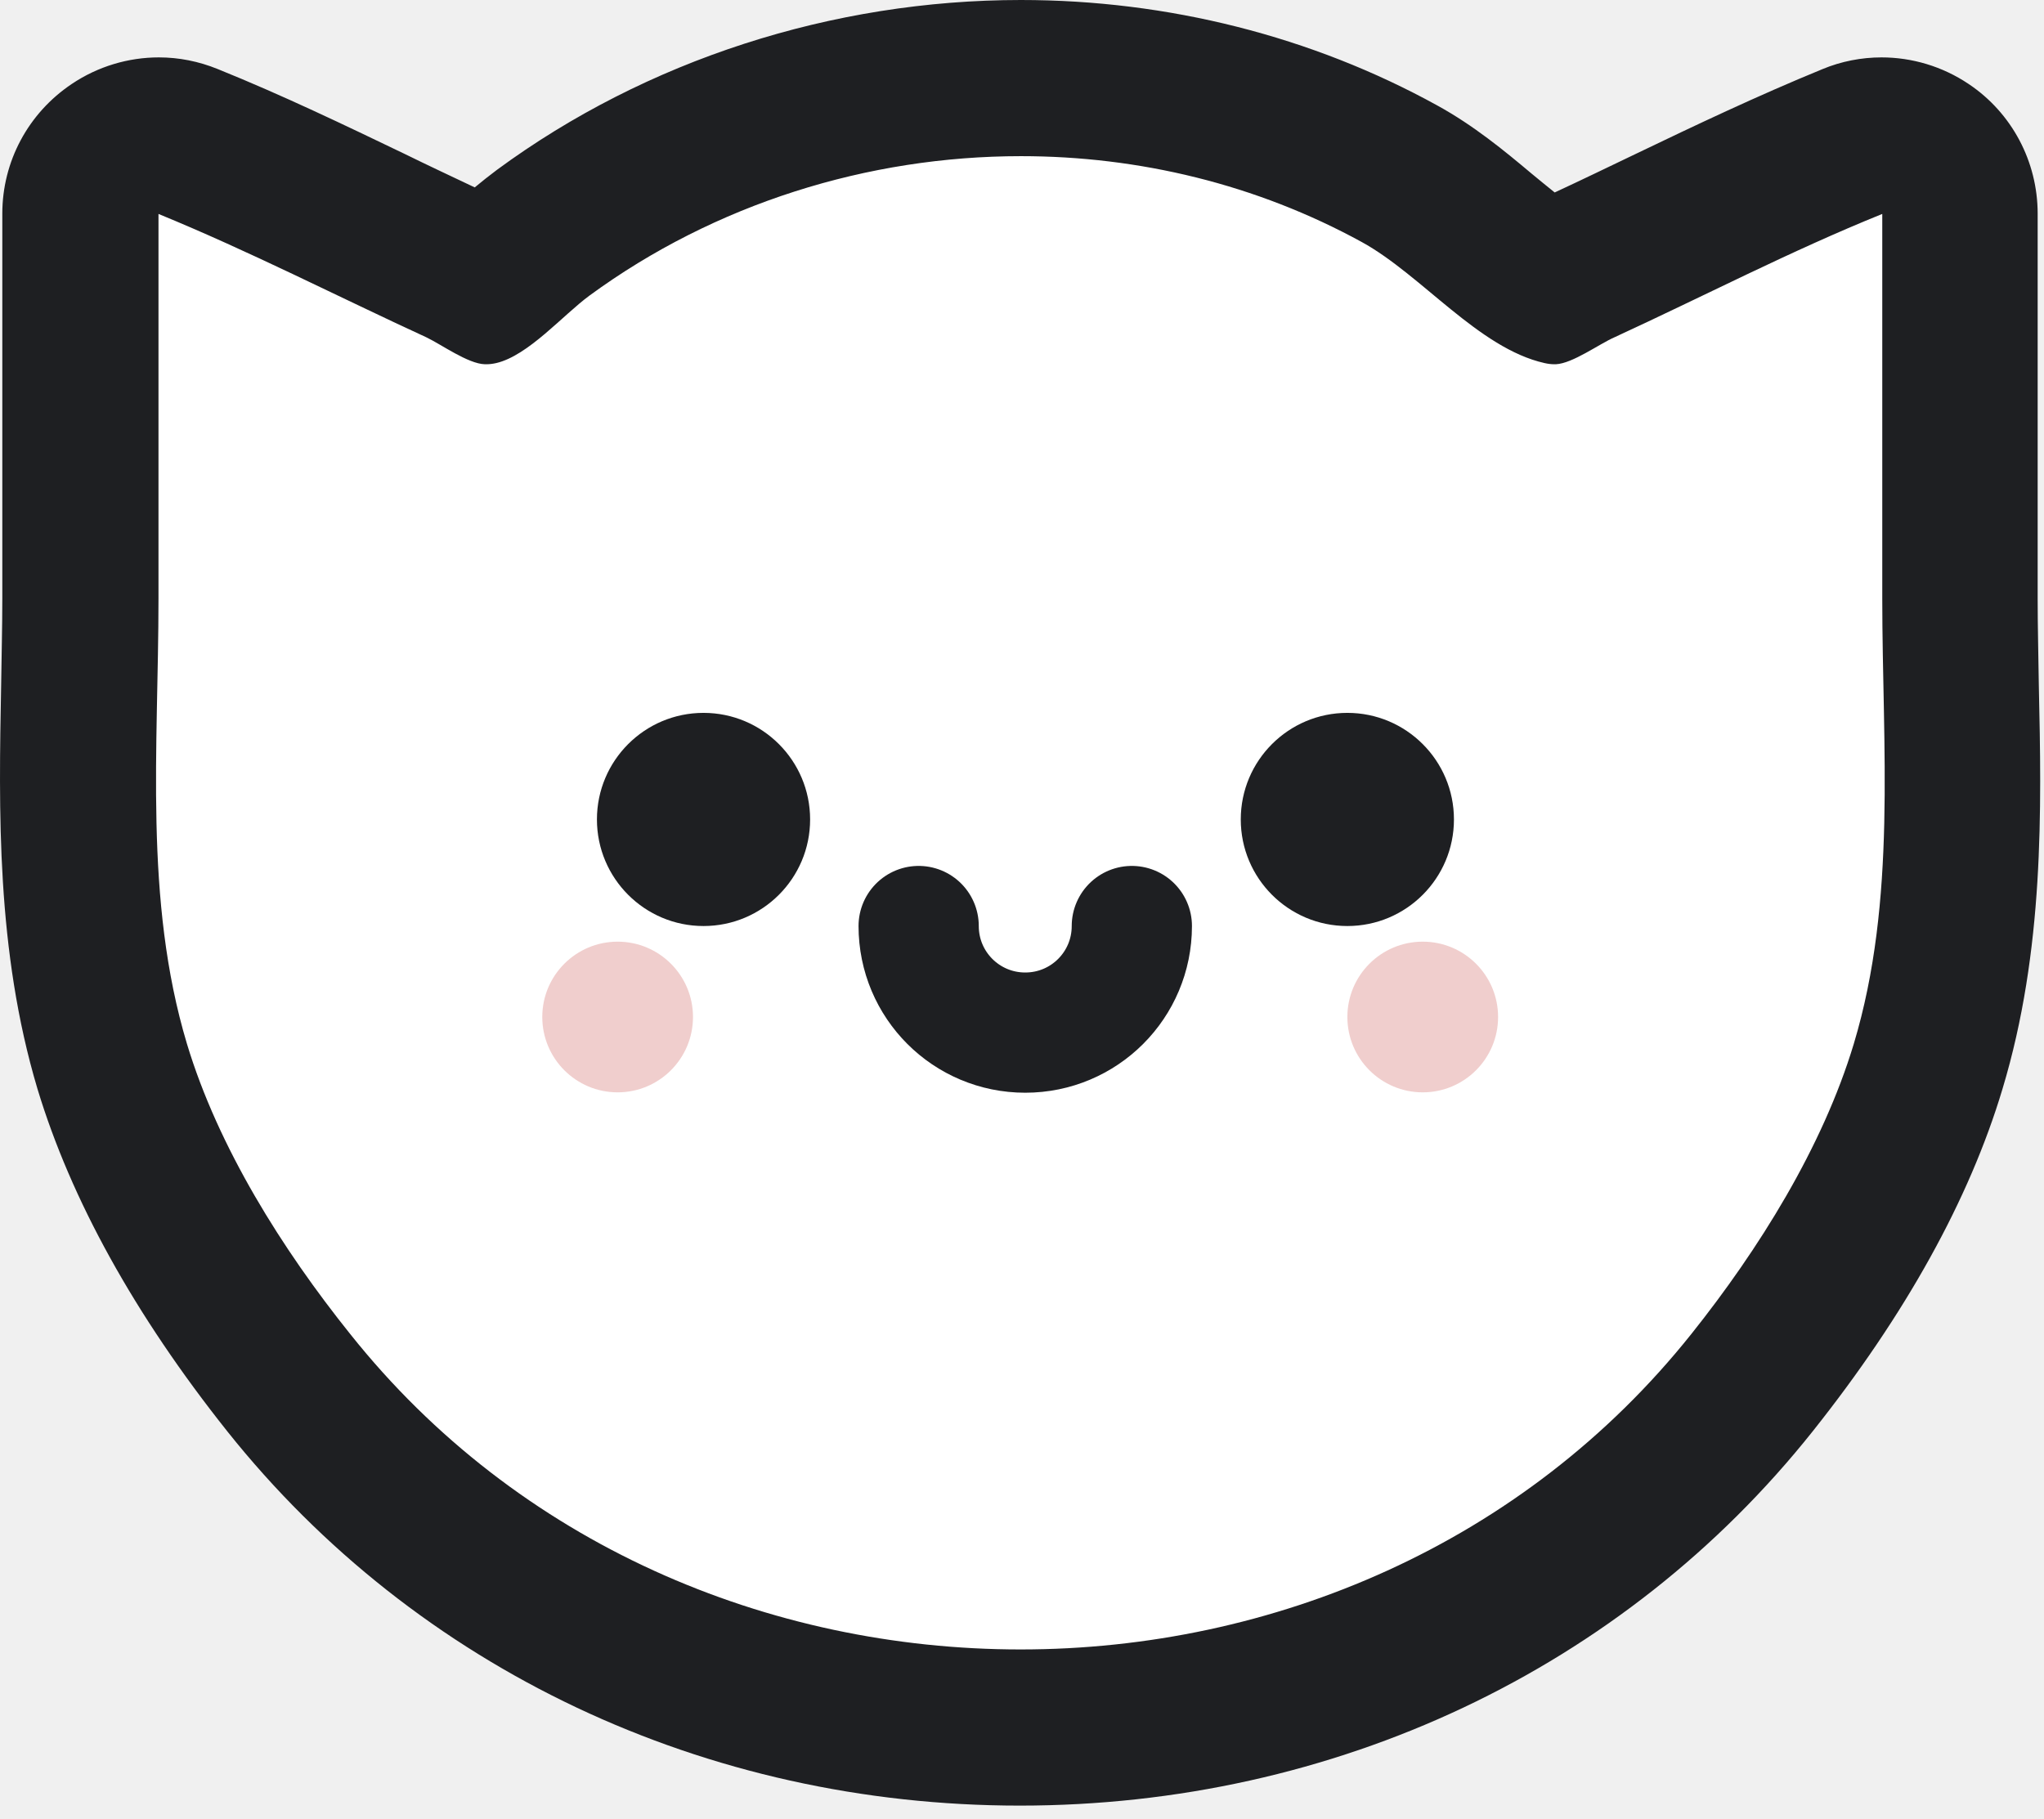
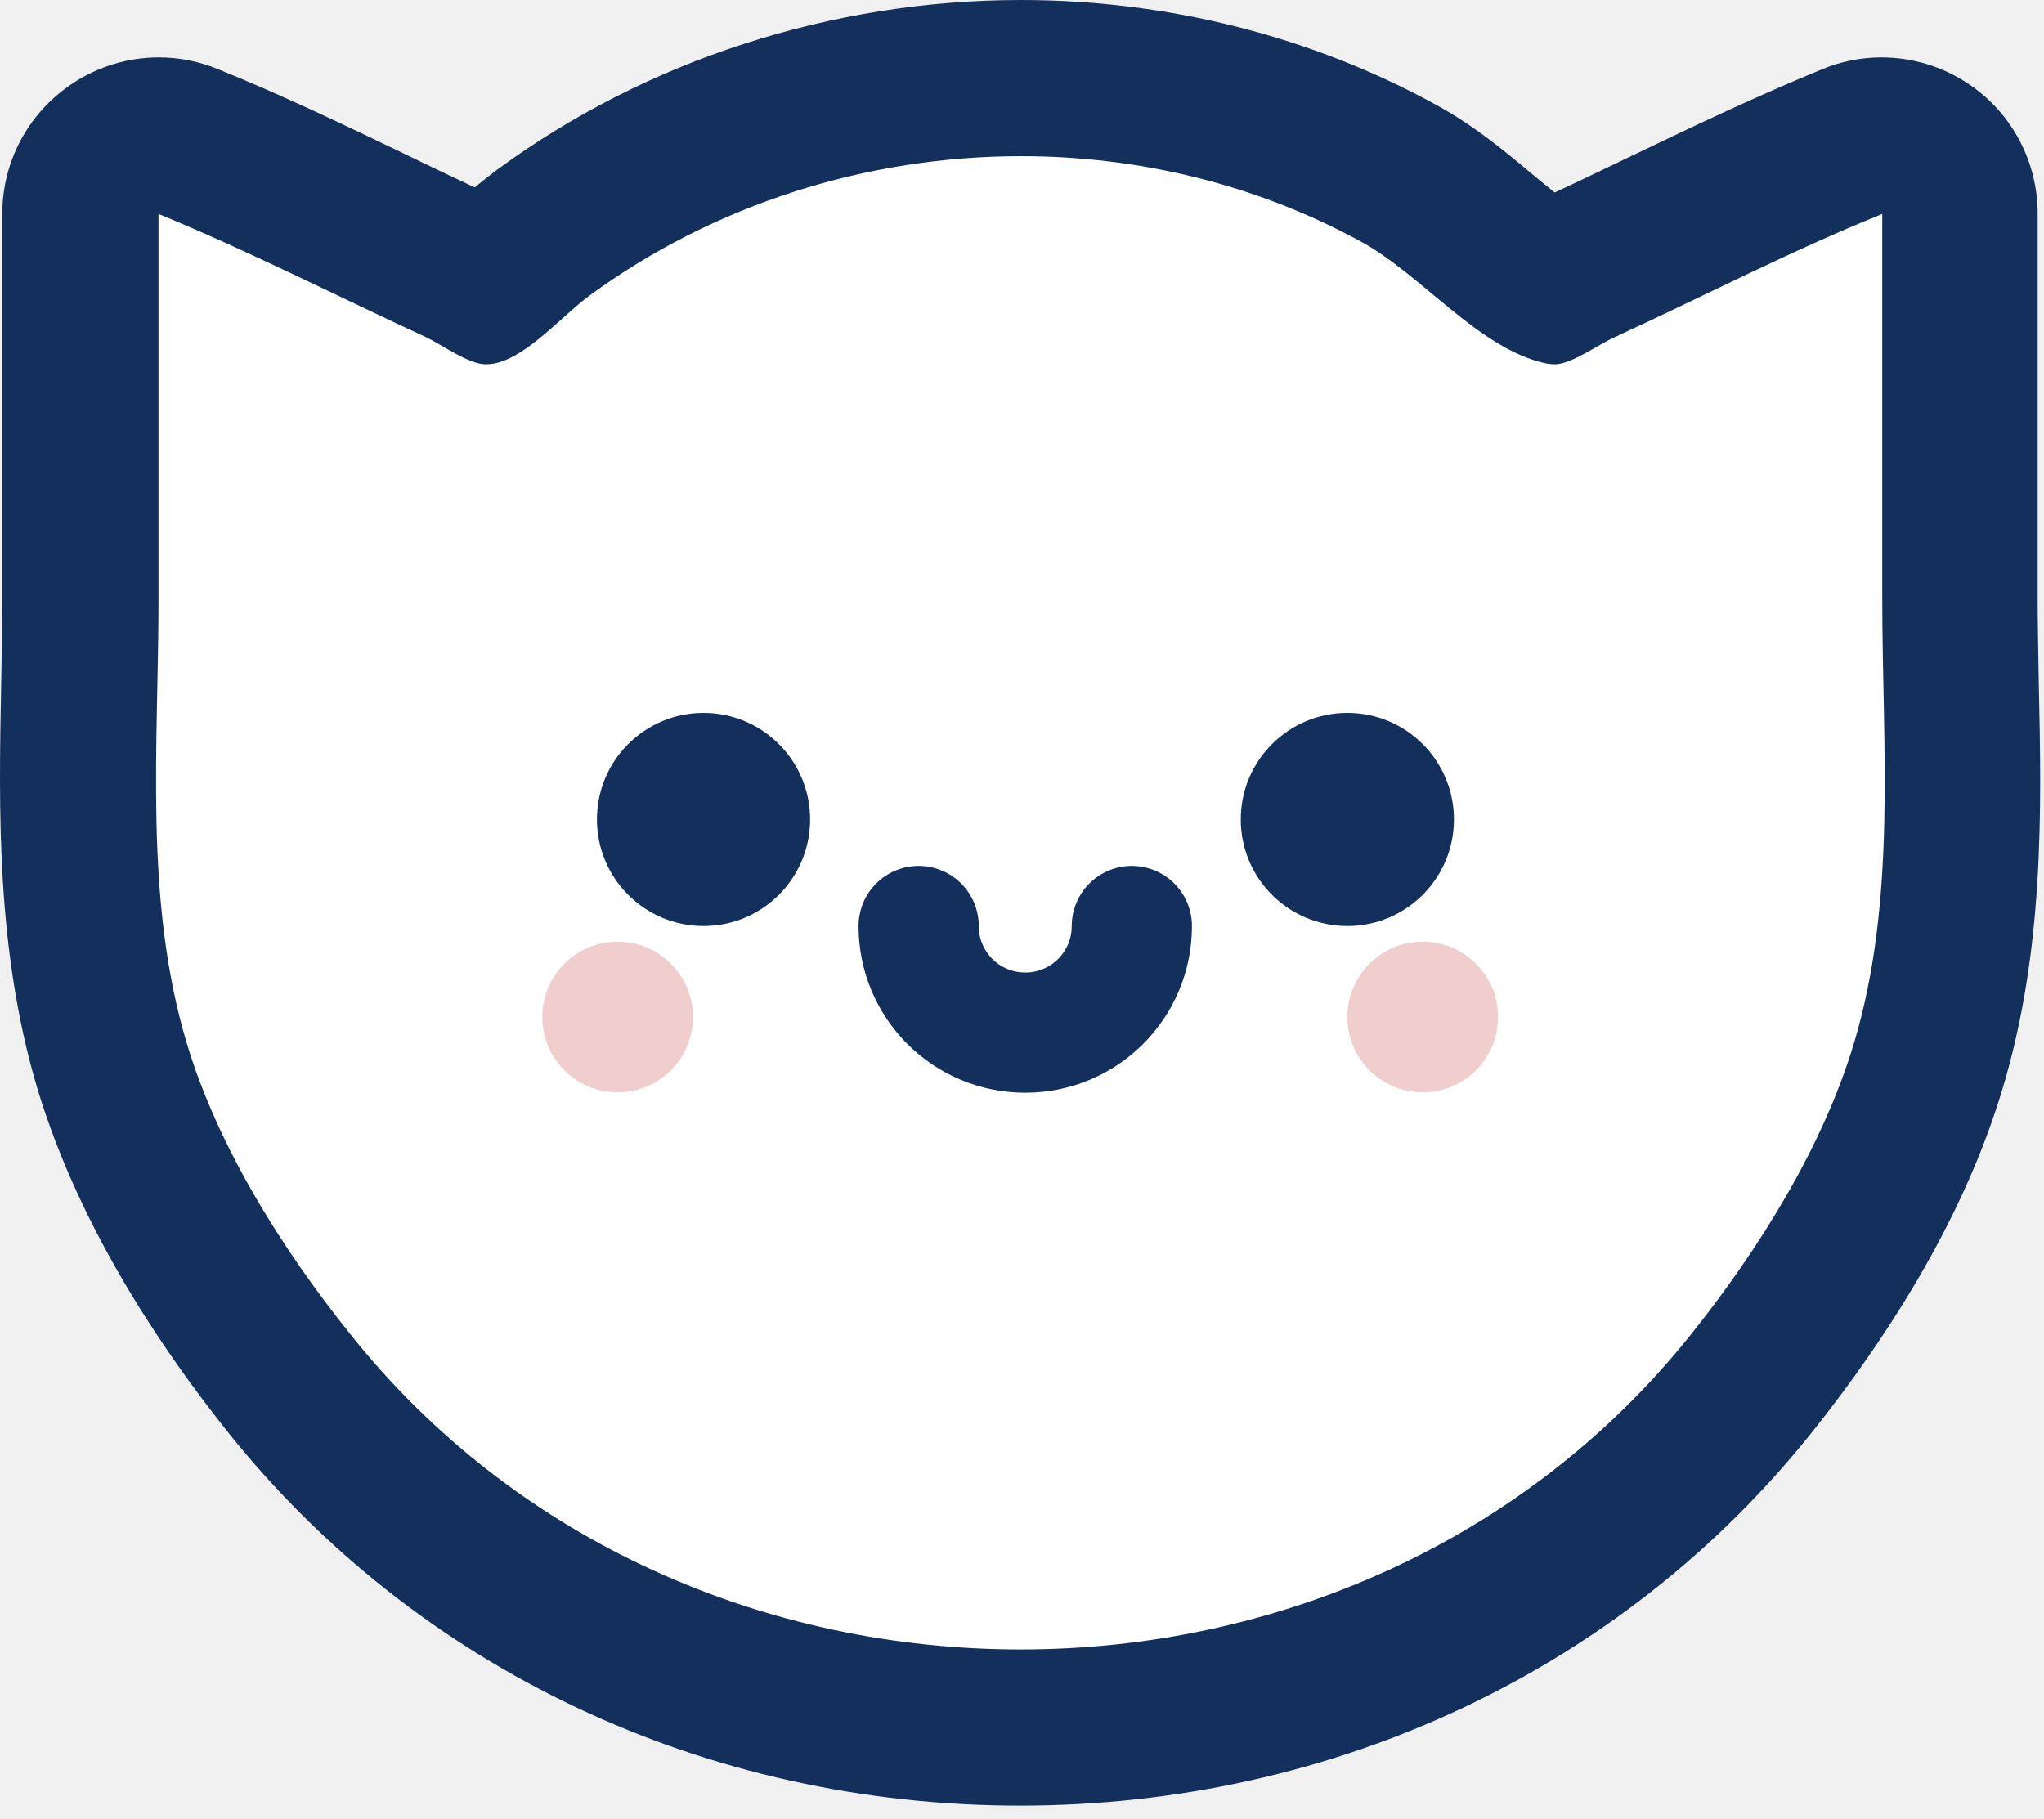
<svg xmlns="http://www.w3.org/2000/svg" width="136" height="121" viewBox="0 0 136 121" fill="none">
-   <path d="M67.879 114.954C48.551 114.954 30.808 106.589 19.195 92.015C15.247 87.053 9.999 79.389 7.479 70.972C4.933 62.529 5.115 54.009 5.271 45.748C5.323 43.773 5.349 41.825 5.349 39.851V14.21C5.349 12.47 6.206 10.859 7.635 9.898C8.492 9.326 9.506 9.014 10.545 9.014C11.22 9.014 11.87 9.144 12.519 9.404C16.676 11.119 20.754 13.067 24.703 14.963C26.651 15.899 28.574 16.834 30.522 17.717C30.938 17.925 31.483 18.211 32.055 18.548C32.159 18.6 32.236 18.652 32.34 18.73C32.808 18.341 33.483 17.743 33.951 17.328C34.704 16.652 35.458 16.003 36.107 15.509C45.2 8.859 56.474 5.196 67.931 5.196C76.841 5.196 85.544 7.404 93.103 11.56C95.104 12.651 96.87 14.132 98.559 15.535C100.092 16.808 101.806 18.237 103.183 18.834C103.365 18.73 103.521 18.626 103.703 18.523C104.274 18.185 104.794 17.899 105.235 17.691C107.184 16.782 109.132 15.873 111.054 14.938C115.003 13.041 119.082 11.093 123.238 9.378C123.862 9.118 124.537 8.988 125.212 8.988C126.226 8.988 127.239 9.3 128.122 9.872C129.551 10.833 130.408 12.444 130.408 14.184V39.799C130.408 41.747 130.46 43.721 130.486 45.696C130.642 53.957 130.824 62.504 128.278 70.921C125.758 79.311 120.51 87.001 116.562 91.963C104.949 106.589 87.206 114.954 67.879 114.954Z" fill="white" />
-   <path d="M67.931 10.391C75.776 10.391 83.596 12.262 90.61 16.107C94.585 18.289 98.377 23.173 102.768 24.16C103.001 24.212 103.209 24.238 103.417 24.238C103.443 24.238 103.469 24.238 103.521 24.238C104.638 24.186 106.405 22.887 107.418 22.445C113.341 19.718 119.186 16.678 125.239 14.236C125.239 22.783 125.239 31.33 125.239 39.851C125.239 49.696 126.226 59.88 123.342 69.466C121.264 76.35 117.03 83.13 112.535 88.767C101.391 102.744 84.661 109.758 67.905 109.758C51.175 109.758 34.445 102.77 23.3 88.767C18.78 83.13 14.52 76.35 12.441 69.466C9.558 59.88 10.545 49.696 10.545 39.851C10.545 31.304 10.545 22.757 10.545 14.236C16.572 16.704 22.443 19.718 28.366 22.445C29.353 22.913 31.146 24.212 32.263 24.238C32.289 24.238 32.315 24.238 32.367 24.238C32.575 24.238 32.782 24.212 33.016 24.16C35.146 23.666 37.458 20.964 39.225 19.666C47.564 13.561 57.747 10.391 67.931 10.391ZM67.931 0C55.383 0 42.992 4.001 33.068 11.3C32.548 11.69 32.055 12.08 31.587 12.47C30.055 11.742 28.496 11.015 26.963 10.261C22.963 8.339 18.806 6.339 14.494 4.598C13.221 4.079 11.896 3.819 10.571 3.819C8.545 3.819 6.518 4.416 4.778 5.585C1.868 7.534 0.154 10.755 0.154 14.21V39.825C0.154 41.747 0.102 43.669 0.076 45.618C-0.08 53.879 -0.262 63.231 2.492 72.453C4.726 79.831 8.96 87.495 15.117 95.236C27.717 111.057 46.941 120.149 67.853 120.149C88.765 120.149 108.015 111.083 120.615 95.236C126.771 87.495 131.032 79.831 133.24 72.453C136.02 63.231 135.838 53.879 135.656 45.618C135.63 43.669 135.578 41.747 135.578 39.825V14.21C135.578 10.755 133.864 7.508 130.98 5.585C129.239 4.416 127.213 3.819 125.187 3.819C123.862 3.819 122.511 4.079 121.264 4.598C116.952 6.365 112.795 8.339 108.795 10.261C107.002 11.119 105.236 11.976 103.443 12.807C102.897 12.366 102.352 11.924 101.884 11.534C100.092 10.028 98.04 8.339 95.624 7.014C87.285 2.416 77.699 0 67.931 0Z" fill="#1E1F22" />
-   <path d="M46.81 61.62C50.727 61.62 53.902 58.445 53.902 54.528C53.902 50.611 50.727 47.436 46.81 47.436C42.894 47.436 39.718 50.611 39.718 54.528C39.718 58.445 42.894 61.62 46.81 61.62Z" fill="#1E1F22" />
-   <path d="M41.095 72.687C43.864 72.687 46.109 70.442 46.109 67.673C46.109 64.904 43.864 62.66 41.095 62.66C38.326 62.66 36.081 64.904 36.081 67.673C36.081 70.442 38.326 72.687 41.095 72.687Z" fill="#F0CECD" />
-   <path d="M94.663 72.687C97.432 72.687 99.677 70.442 99.677 67.673C99.677 64.904 97.432 62.66 94.663 62.66C91.894 62.66 89.649 64.904 89.649 67.673C89.649 70.442 91.894 72.687 94.663 72.687Z" fill="#F0CECD" />
-   <path d="M89.648 61.62C93.565 61.62 96.74 58.445 96.74 54.528C96.74 50.611 93.565 47.436 89.648 47.436C85.731 47.436 82.556 50.611 82.556 54.528C82.556 58.445 85.731 61.62 89.648 61.62Z" fill="#1E1F22" />
-   <path d="M75.308 61.62C75.308 65.543 72.139 68.712 68.216 68.712C64.294 68.712 61.124 65.543 61.124 61.62" stroke="#1E1F22" stroke-width="8" stroke-miterlimit="10" stroke-linecap="round" stroke-linejoin="round" />
+   <path d="M67.879 114.954C48.551 114.954 30.808 106.589 19.195 92.015C15.247 87.053 9.999 79.389 7.479 70.972C4.933 62.529 5.115 54.009 5.271 45.748C5.323 43.773 5.349 41.825 5.349 39.85V14.21C5.349 12.47 6.206 10.859 7.635 9.898C8.492 9.326 9.506 9.014 10.545 9.014C11.22 9.014 11.87 9.144 12.519 9.404C16.676 11.119 20.754 13.067 24.703 14.963C26.651 15.899 28.574 16.834 30.522 17.717C30.938 17.925 31.483 18.211 32.055 18.548C32.159 18.6 32.236 18.652 32.34 18.73C32.808 18.341 33.483 17.743 33.951 17.327C34.704 16.652 35.458 16.003 36.107 15.509C45.2 8.859 56.474 5.196 67.931 5.196C76.841 5.196 85.544 7.404 93.103 11.56C95.104 12.651 96.87 14.132 98.559 15.535C100.092 16.808 101.806 18.237 103.183 18.834C103.365 18.73 103.521 18.626 103.703 18.522C104.274 18.185 104.794 17.899 105.235 17.691C107.184 16.782 109.132 15.873 111.054 14.937C115.003 13.041 119.082 11.093 123.238 9.378C123.862 9.118 124.537 8.988 125.212 8.988C126.226 8.988 127.239 9.3 128.122 9.872C129.551 10.833 130.408 12.444 130.408 14.184V39.799C130.408 41.747 130.46 43.721 130.486 45.696C130.642 53.957 130.824 62.504 128.278 70.921C125.758 79.311 120.51 87.001 116.562 91.963C104.949 106.589 87.206 114.954 67.879 114.954Z" fill="white" />
+   <path d="M67.931 10.391C75.776 10.391 83.596 12.262 90.61 16.107C94.585 18.289 98.377 23.173 102.768 24.16C103.001 24.212 103.209 24.238 103.417 24.238C103.443 24.238 103.469 24.238 103.521 24.238C104.638 24.186 106.405 22.887 107.418 22.445C113.341 19.718 119.186 16.678 125.239 14.236C125.239 22.783 125.239 31.33 125.239 39.851C125.239 49.696 126.226 59.88 123.342 69.466C121.264 76.35 117.03 83.13 112.535 88.767C101.391 102.744 84.661 109.758 67.905 109.758C51.175 109.758 34.445 102.77 23.3 88.767C18.78 83.13 14.52 76.35 12.441 69.466C9.558 59.88 10.545 49.696 10.545 39.851C10.545 31.304 10.545 22.757 10.545 14.236C16.572 16.704 22.443 19.718 28.366 22.445C29.353 22.913 31.146 24.212 32.263 24.238C32.289 24.238 32.315 24.238 32.367 24.238C32.575 24.238 32.782 24.212 33.016 24.16C35.146 23.666 37.458 20.964 39.225 19.666C47.564 13.561 57.747 10.391 67.931 10.391ZM67.931 0C55.383 0 42.992 4.001 33.068 11.3C32.548 11.69 32.055 12.08 31.587 12.47C30.055 11.742 28.496 11.015 26.963 10.261C22.963 8.339 18.806 6.339 14.494 4.598C13.221 4.079 11.896 3.819 10.571 3.819C8.545 3.819 6.518 4.416 4.778 5.585C1.868 7.534 0.154 10.755 0.154 14.21V39.825C0.154 41.747 0.102 43.669 0.076 45.618C-0.08 53.879 -0.262 63.231 2.492 72.453C4.726 79.831 8.96 87.495 15.117 95.236C27.717 111.057 46.941 120.149 67.853 120.149C88.765 120.149 108.015 111.083 120.615 95.236C126.771 87.495 131.032 79.831 133.24 72.453C136.02 63.231 135.838 53.879 135.656 45.618C135.63 43.669 135.578 41.747 135.578 39.825V14.21C135.578 10.755 133.864 7.508 130.98 5.585C129.239 4.416 127.213 3.819 125.187 3.819C123.862 3.819 122.511 4.079 121.264 4.598C116.952 6.365 112.795 8.339 108.795 10.261C107.002 11.119 105.236 11.976 103.443 12.807C102.897 12.366 102.352 11.924 101.884 11.534C100.092 10.028 98.04 8.339 95.624 7.014C87.285 2.416 77.699 0 67.931 0Z" fill="#132F5C" />
+   <path d="M46.81 61.62C50.727 61.62 53.902 58.445 53.902 54.528C53.902 50.611 50.727 47.436 46.81 47.436C42.894 47.436 39.718 50.611 39.718 54.528C39.718 58.445 42.894 61.62 46.81 61.62Z" fill="#132F5C" />
+   <path d="M41.095 72.687C43.864 72.687 46.109 70.442 46.109 67.673C46.109 64.904 43.864 62.659 41.095 62.659C38.326 62.659 36.081 64.904 36.081 67.673C36.081 70.442 38.326 72.687 41.095 72.687Z" fill="#F0CECD" />
+   <path d="M94.663 72.687C97.432 72.687 99.677 70.442 99.677 67.673C99.677 64.904 97.432 62.659 94.663 62.659C91.894 62.659 89.649 64.904 89.649 67.673C89.649 70.442 91.894 72.687 94.663 72.687Z" fill="#F0CECD" />
+   <path d="M89.648 61.62C93.565 61.62 96.74 58.445 96.74 54.528C96.74 50.611 93.565 47.436 89.648 47.436C85.731 47.436 82.556 50.611 82.556 54.528C82.556 58.445 85.731 61.62 89.648 61.62Z" fill="#132F5C" />
+   <path d="M75.308 61.62C75.308 65.543 72.139 68.712 68.216 68.712C64.294 68.712 61.124 65.543 61.124 61.62" stroke="#132F5C" stroke-width="8" stroke-miterlimit="10" stroke-linecap="round" stroke-linejoin="round" />
</svg>
